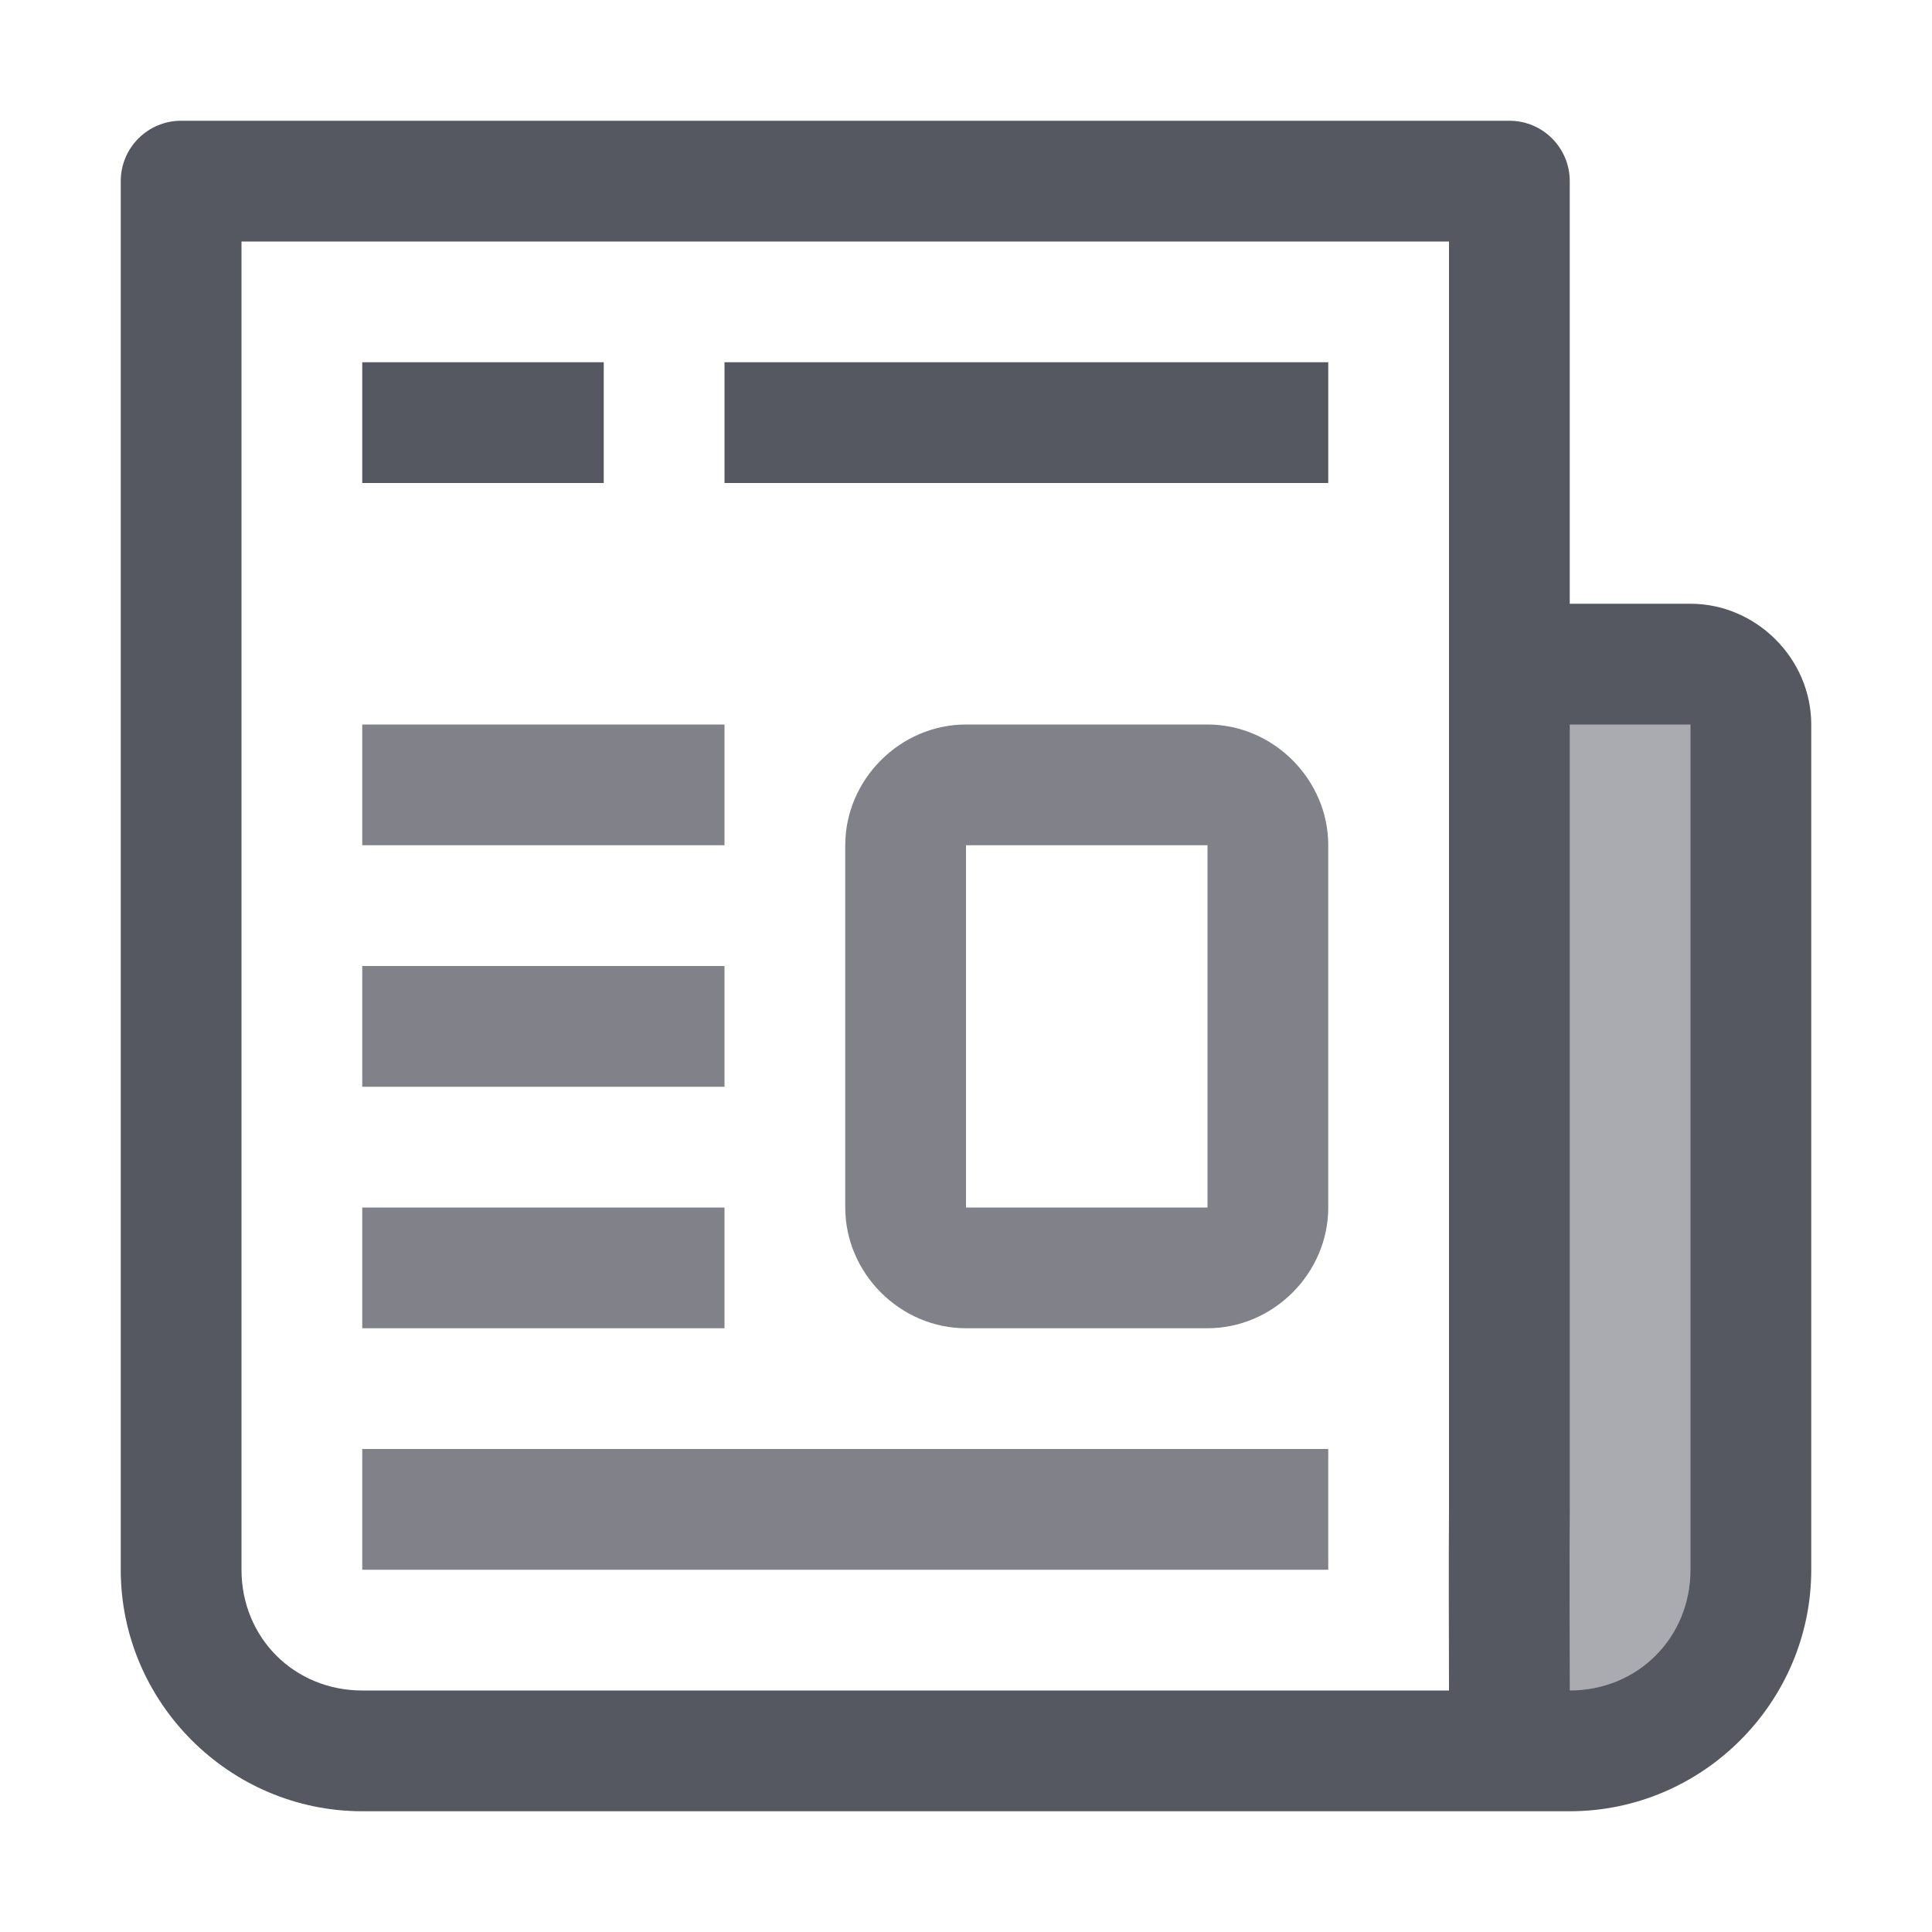
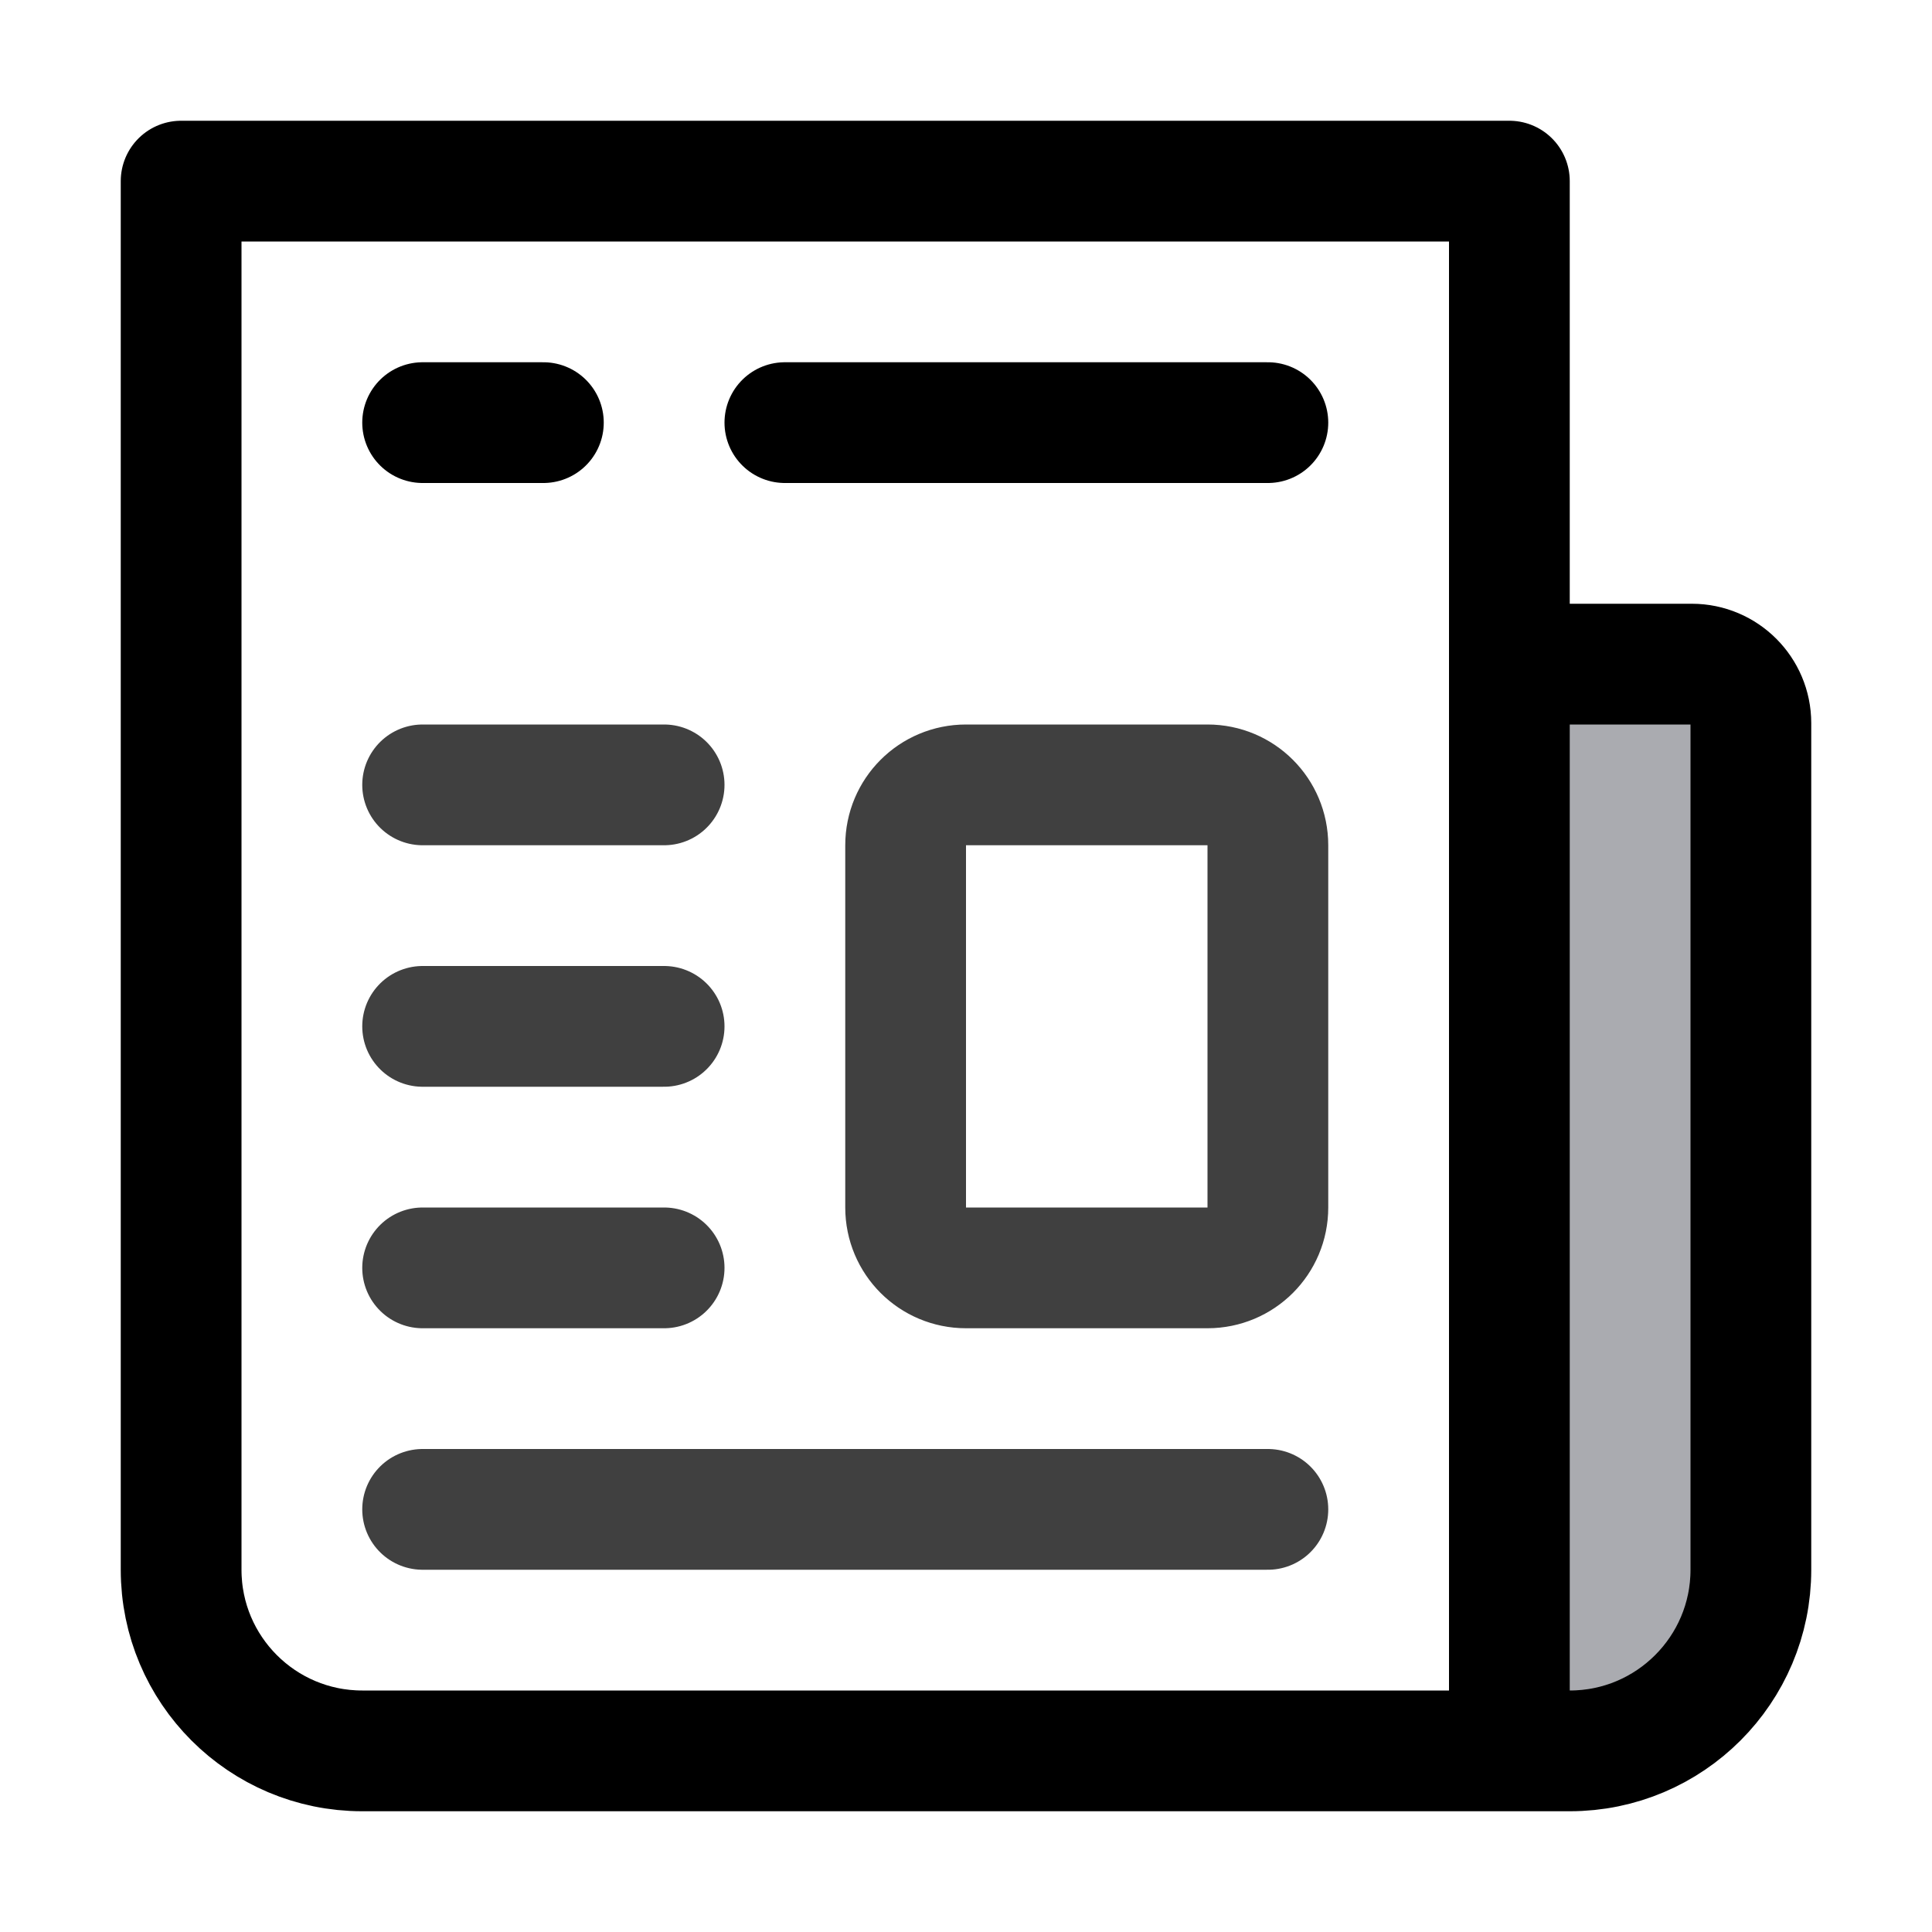
- <svg xmlns="http://www.w3.org/2000/svg" id="svg8" width="16" height="16">
-   <path id="rect825" display="inline" font-size="medium" visibility="visible" opacity="1" color="rgb(0,0,0)" color-interpolation="sRGB" clip-rule="nonzero" font-family="sans-serif" font-style="normal" font-variant="normal" font-weight="normal" font-stretch="normal" fill="url(#gpa:foreground) #555761" fill-opacity="1" fill-rule="nonzero" stroke="none" stroke-opacity="1" stroke-width="1" stroke-linecap="round" stroke-linejoin="round" stroke-miterlimit="4" stroke-dasharray="none" stroke-dashoffset="0" shape-rendering="auto" text-rendering="auto" image-rendering="auto" overflow="visible" d="M 1.5 1 A 0.5 0.5 0 0 0 1 1.5 L 1 11 L 1 12.5 L 1 13 C 1 14.099, 1.901 15, 3 15 L 12 15 L 12.5 15 L 13 15 C 14.099 15, 15 14.099, 15 13 L 15 11 L 15 6 C 15 5.455, 14.545 5, 14 5 L 13 5 L 13 1.5 A 0.5 0.5 0 0 0 12.5 1 L 1.5 1 Z M 2 2 L 12 2 L 12 5 L 12 5.5 L 12 11 L 12 12.5 C 11.997 12.979, 11.999 13.482, 12 14 L 3 14 C 2.437 14, 2 13.563, 2 13 L 2 12.5 L 2 11 L 2 2 Z M 3 3 L 3 4 L 5 4 L 5 3 L 3 3 Z M 6 3 L 6 4 L 11 4 L 11 3 L 6 3 Z M 13 6 L 14 6 L 14 11 L 14 13 C 14 13.563, 13.563 14, 13 14 C 12.999 13.481, 12.997 12.978, 13 12.504 A 0.5 0.5 0 0 0 13 12.5 L 13 6 Z" text-anchor="start" direction="ltr" writing-mode="lr-tb" letter-spacing="0" text-decoration="" class="foreground" style="mix-blend-mode: normal; isolation: auto">
+ <svg xmlns="http://www.w3.org/2000/svg" xmlns:ns1="https://www.gtk.org/grappa" ns1:version="1" ns1:state="0" id="svg8" width="16" height="16">
+   <path id="path834" class="" opacity="0.5" fill="url(#gpa:foreground) rgb(85,87,97)" fill-opacity="1" fill-rule="nonzero" stroke="none" stroke-opacity="1" stroke-width="1" stroke-linecap="round" stroke-linejoin="miter" stroke-miterlimit="4" stroke-dasharray="none" stroke-dashoffset="0" d="M 12.5 5.5 C 12.5 8.5, 12.5 9.5, 12.5 14.5 L 13 14.5 C 13.831 14.5, 14.5 13.831, 14.5 13 L 14.5 11 L 14.5 6 C 14.5 5.723, 14.277 5.5, 14 5.5 Z" ns1:animation-repeat="0" ns1:animation-segment="0">
  </path>
-   <path id="rect839" display="inline" font-size="medium" visibility="visible" opacity="0.75" color="rgb(0,0,0)" color-interpolation="sRGB" clip-rule="nonzero" font-family="sans-serif" font-style="normal" font-variant="normal" font-weight="normal" font-stretch="normal" fill="url(#gpa:foreground) #555761" fill-opacity="1" fill-rule="nonzero" stroke="none" stroke-opacity="1" stroke-width="1" stroke-linecap="round" stroke-linejoin="miter" stroke-miterlimit="4" stroke-dasharray="none" stroke-dashoffset="0" shape-rendering="auto" text-rendering="auto" image-rendering="auto" overflow="visible" d="M 3 6 L 3 7 L 6 7 L 6 6 L 3 6 Z M 8 6 C 7.455 6, 7 6.455, 7 7 L 7 10 C 7 10.545, 7.455 11, 8 11 L 10 11 C 10.545 11, 11 10.545, 11 10 L 11 7 C 11 6.455, 10.545 6, 10 6 L 8 6 Z M 8 7 L 10 7 L 10 10 L 8 10 L 8 7 Z M 3 8 L 3 9 L 6 9 L 6 8 L 3 8 Z M 3 10 L 3 11 L 6 11 L 6 10 L 3 10 Z M 3 12 L 3 13 L 11 13 L 11 12 L 3 12 Z" text-anchor="start" direction="ltr" writing-mode="lr-tb" letter-spacing="0" text-decoration="" class="foreground" style="mix-blend-mode: normal; isolation: auto">
+   <path id="rect1" class="transparent-fill transparent-fill transparent-fill transparent-fill transparent-fill foreground-stroke" opacity="1" fill="none" fill-rule="nonzero" stroke="url(#gpa:foreground) rgb(0,0,0)" stroke-opacity="0.75" stroke-width="1" stroke-linecap="round" stroke-linejoin="miter" stroke-miterlimit="4" d="M 8 6.5 L 10 6.5 C 10.277 6.5, 10.5 6.723, 10.5 7 L 10.5 10 C 10.5 10.277, 10.277 10.5, 10 10.5 L 8 10.5 C 7.723 10.5, 7.5 10.277, 7.5 10 L 7.5 7 C 7.5 6.723, 7.723 6.5, 8 6.5 Z M 3.5 12.5 L 10.5 12.5 M 3.5 10.5 L 5.5 10.5 M 3.5 8.5 L 5.5 8.5 M 3.5 6.5 L 5.5 6.5" ns1:stroke-minwidth="25%" ns1:stroke-maxwidth="150%" ns1:animation-repeat="0" ns1:animation-segment="0">
  </path>
-   <path id="path834" opacity="0.5" fill="url(#gpa:foreground) #555761" fill-opacity="1" fill-rule="nonzero" stroke="none" stroke-opacity="1" stroke-width="1" stroke-linecap="round" stroke-linejoin="miter" stroke-miterlimit="4" stroke-dasharray="none" stroke-dashoffset="0" d="M 12.5 5.5 C 12.5 8.5, 12.5 9.5, 12.5 14.5 L 13 14.5 C 13.831 14.5, 14.5 13.831, 14.5 13 L 14.5 11 L 14.5 6 C 14.5 5.723, 14.277 5.5, 14 5.5 Z" class="foreground">
+   <path id="rect2-7" class="transparent-fill transparent-fill transparent-fill transparent-fill transparent-fill foreground-stroke" transform="matrix(-1, 0, 0, 1, 16, 0)" fill="none" fill-rule="nonzero" stroke="url(#gpa:foreground) rgb(0,0,0)" stroke-opacity="1" stroke-width="1" stroke-linecap="round" stroke-linejoin="round" stroke-miterlimit="4" d="M 3.5 14.5 L 3 14.5 C 2.172 14.5, 1.5 13.828, 1.5 13 L 1.5 5.989 C 1.5 5.719, 1.719 5.5, 1.989 5.5 L 3.5 5.5 M 14.5 1.5 L 3.5 1.5 L 3.5 14.5 L 13 14.5 A 1.5 1.5 0 0 0 14.5 13 Z M 9.5 3.5 L 5.5 3.5 M 12.5 3.5 L 11.5 3.5" ns1:stroke-minwidth="25%" ns1:stroke-maxwidth="150%" ns1:animation-repeat="0" ns1:animation-segment="0">
  </path>
</svg>
